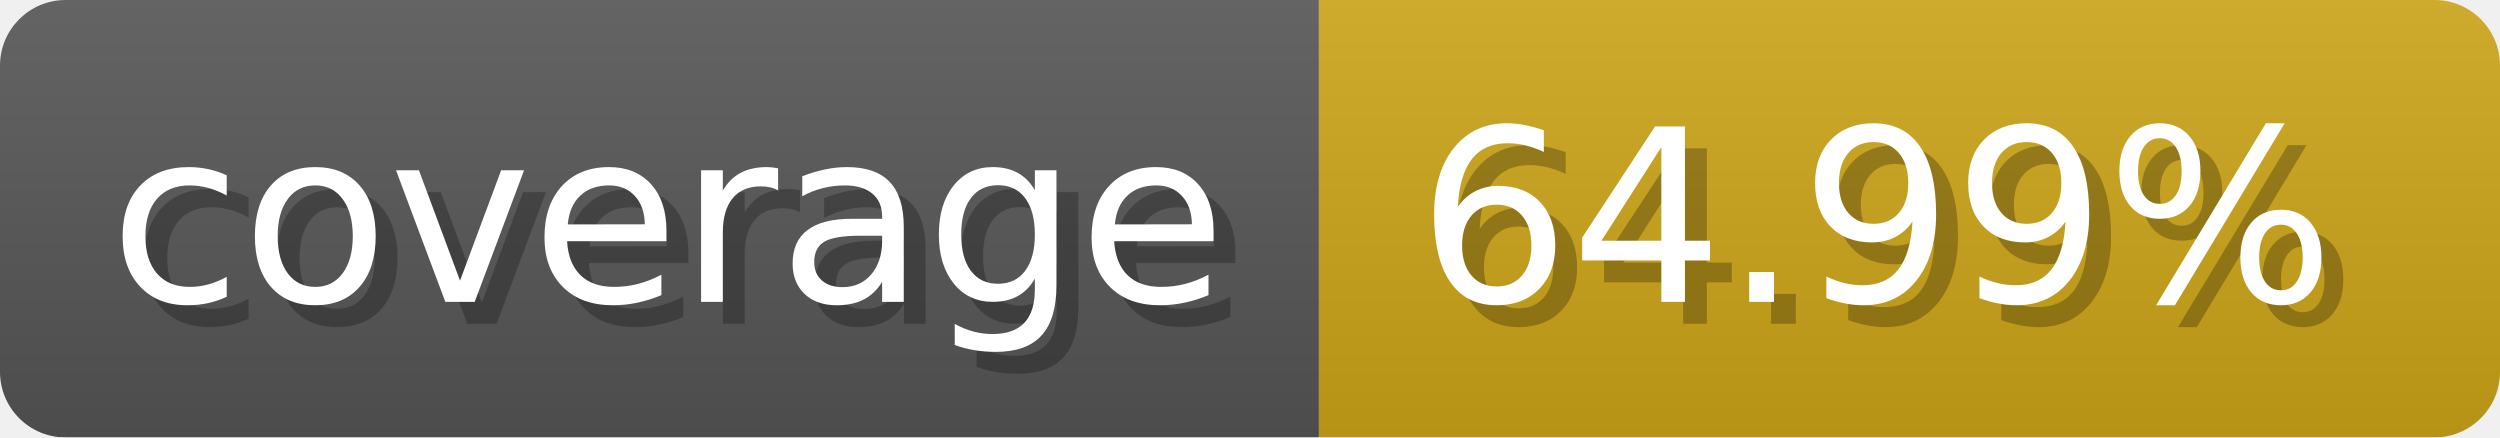
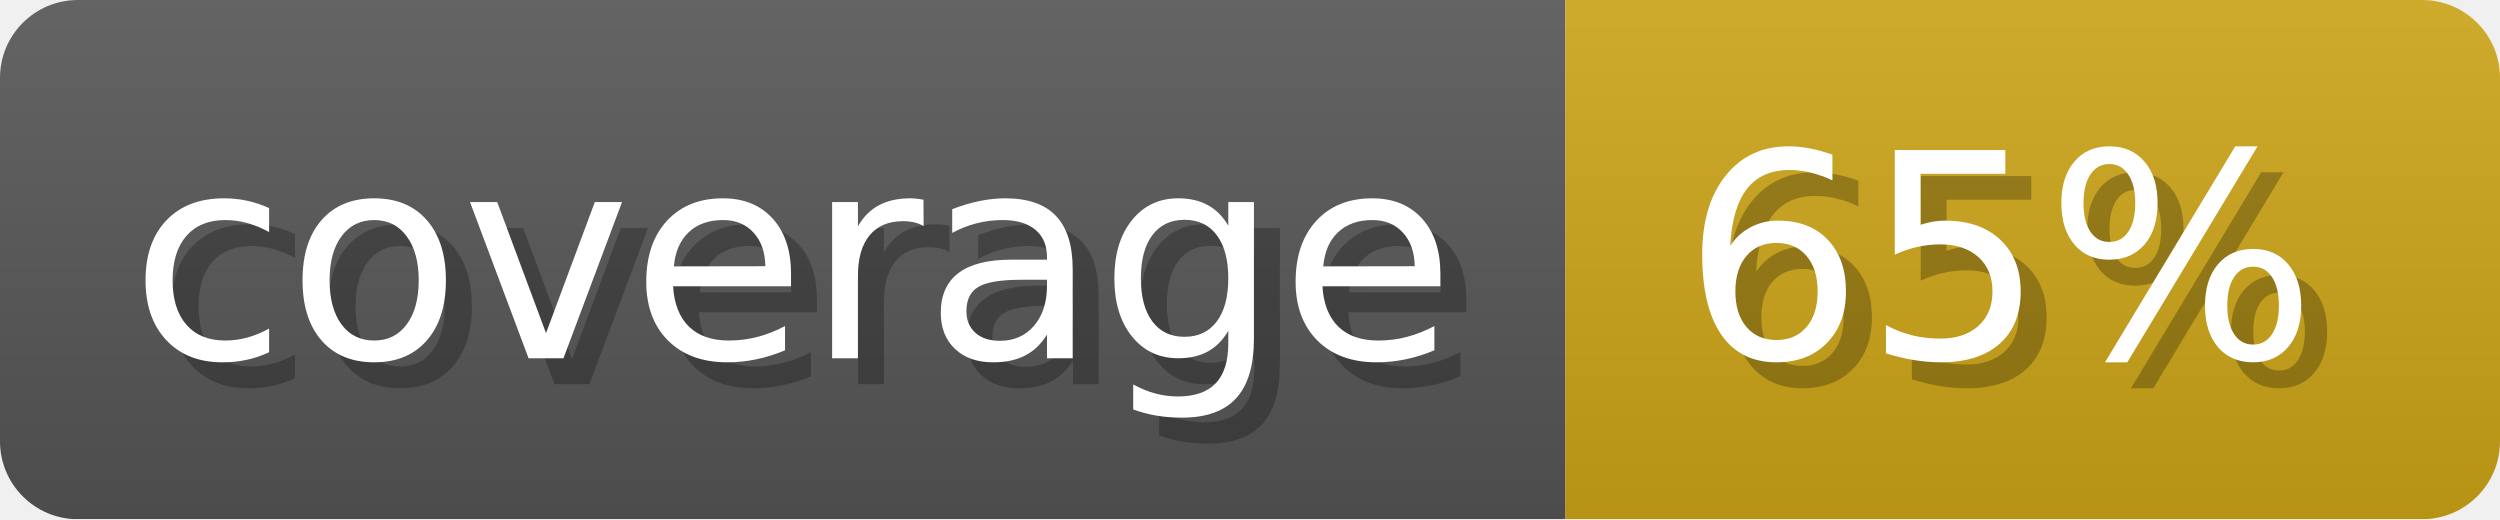
- <svg xmlns="http://www.w3.org/2000/svg" width="114.3" height="20" viewBox="0 0 1143 200" role="img" aria-label="coverage: 64.99%">
-   <linearGradient id="XZhys" x2="0" y2="100%">
+ <svg xmlns="http://www.w3.org/2000/svg" width="96.3" height="20" viewBox="0 0 963 200" role="img" aria-label="coverage: 65%">
+   <linearGradient id="fEtcA" x2="0" y2="100%">
    <stop offset="0" stop-opacity=".1" stop-color="#EEE" />
    <stop offset="1" stop-opacity=".1" />
  </linearGradient>
-   <mask id="IlOye">
-     <rect width="1143" height="200" rx="30" fill="#FFF" />
+   <mask id="mZzqr">
+     <rect width="963" height="200" rx="30" fill="#FFF" />
  </mask>
-   <g mask="url(#IlOye)">
+   <g mask="url(#mZzqr)">
    <rect width="603" height="200" fill="#555" />
-     <rect width="540" height="200" fill="#cba317" x="603" />
-     <rect width="1143" height="200" fill="url(#XZhys)" />
+     <rect width="360" height="200" fill="#cba317" x="603" />
+     <rect width="963" height="200" fill="url(#fEtcA)" />
  </g>
  <g aria-hidden="true" fill="#fff" text-anchor="start" font-family="Verdana,DejaVu Sans,sans-serif" font-size="110">
    <text x="60" y="148" textLength="503" fill="#000" opacity="0.25">coverage</text>
    <text x="50" y="138" textLength="503">coverage</text>
-     <text x="658" y="148" textLength="440" fill="#000" opacity="0.25">64.99%</text>
-     <text x="648" y="138" textLength="440">64.99%</text>
+     <text x="658" y="148" textLength="260" fill="#000" opacity="0.25">65%</text>
+     <text x="648" y="138" textLength="260">65%</text>
  </g>
</svg>
